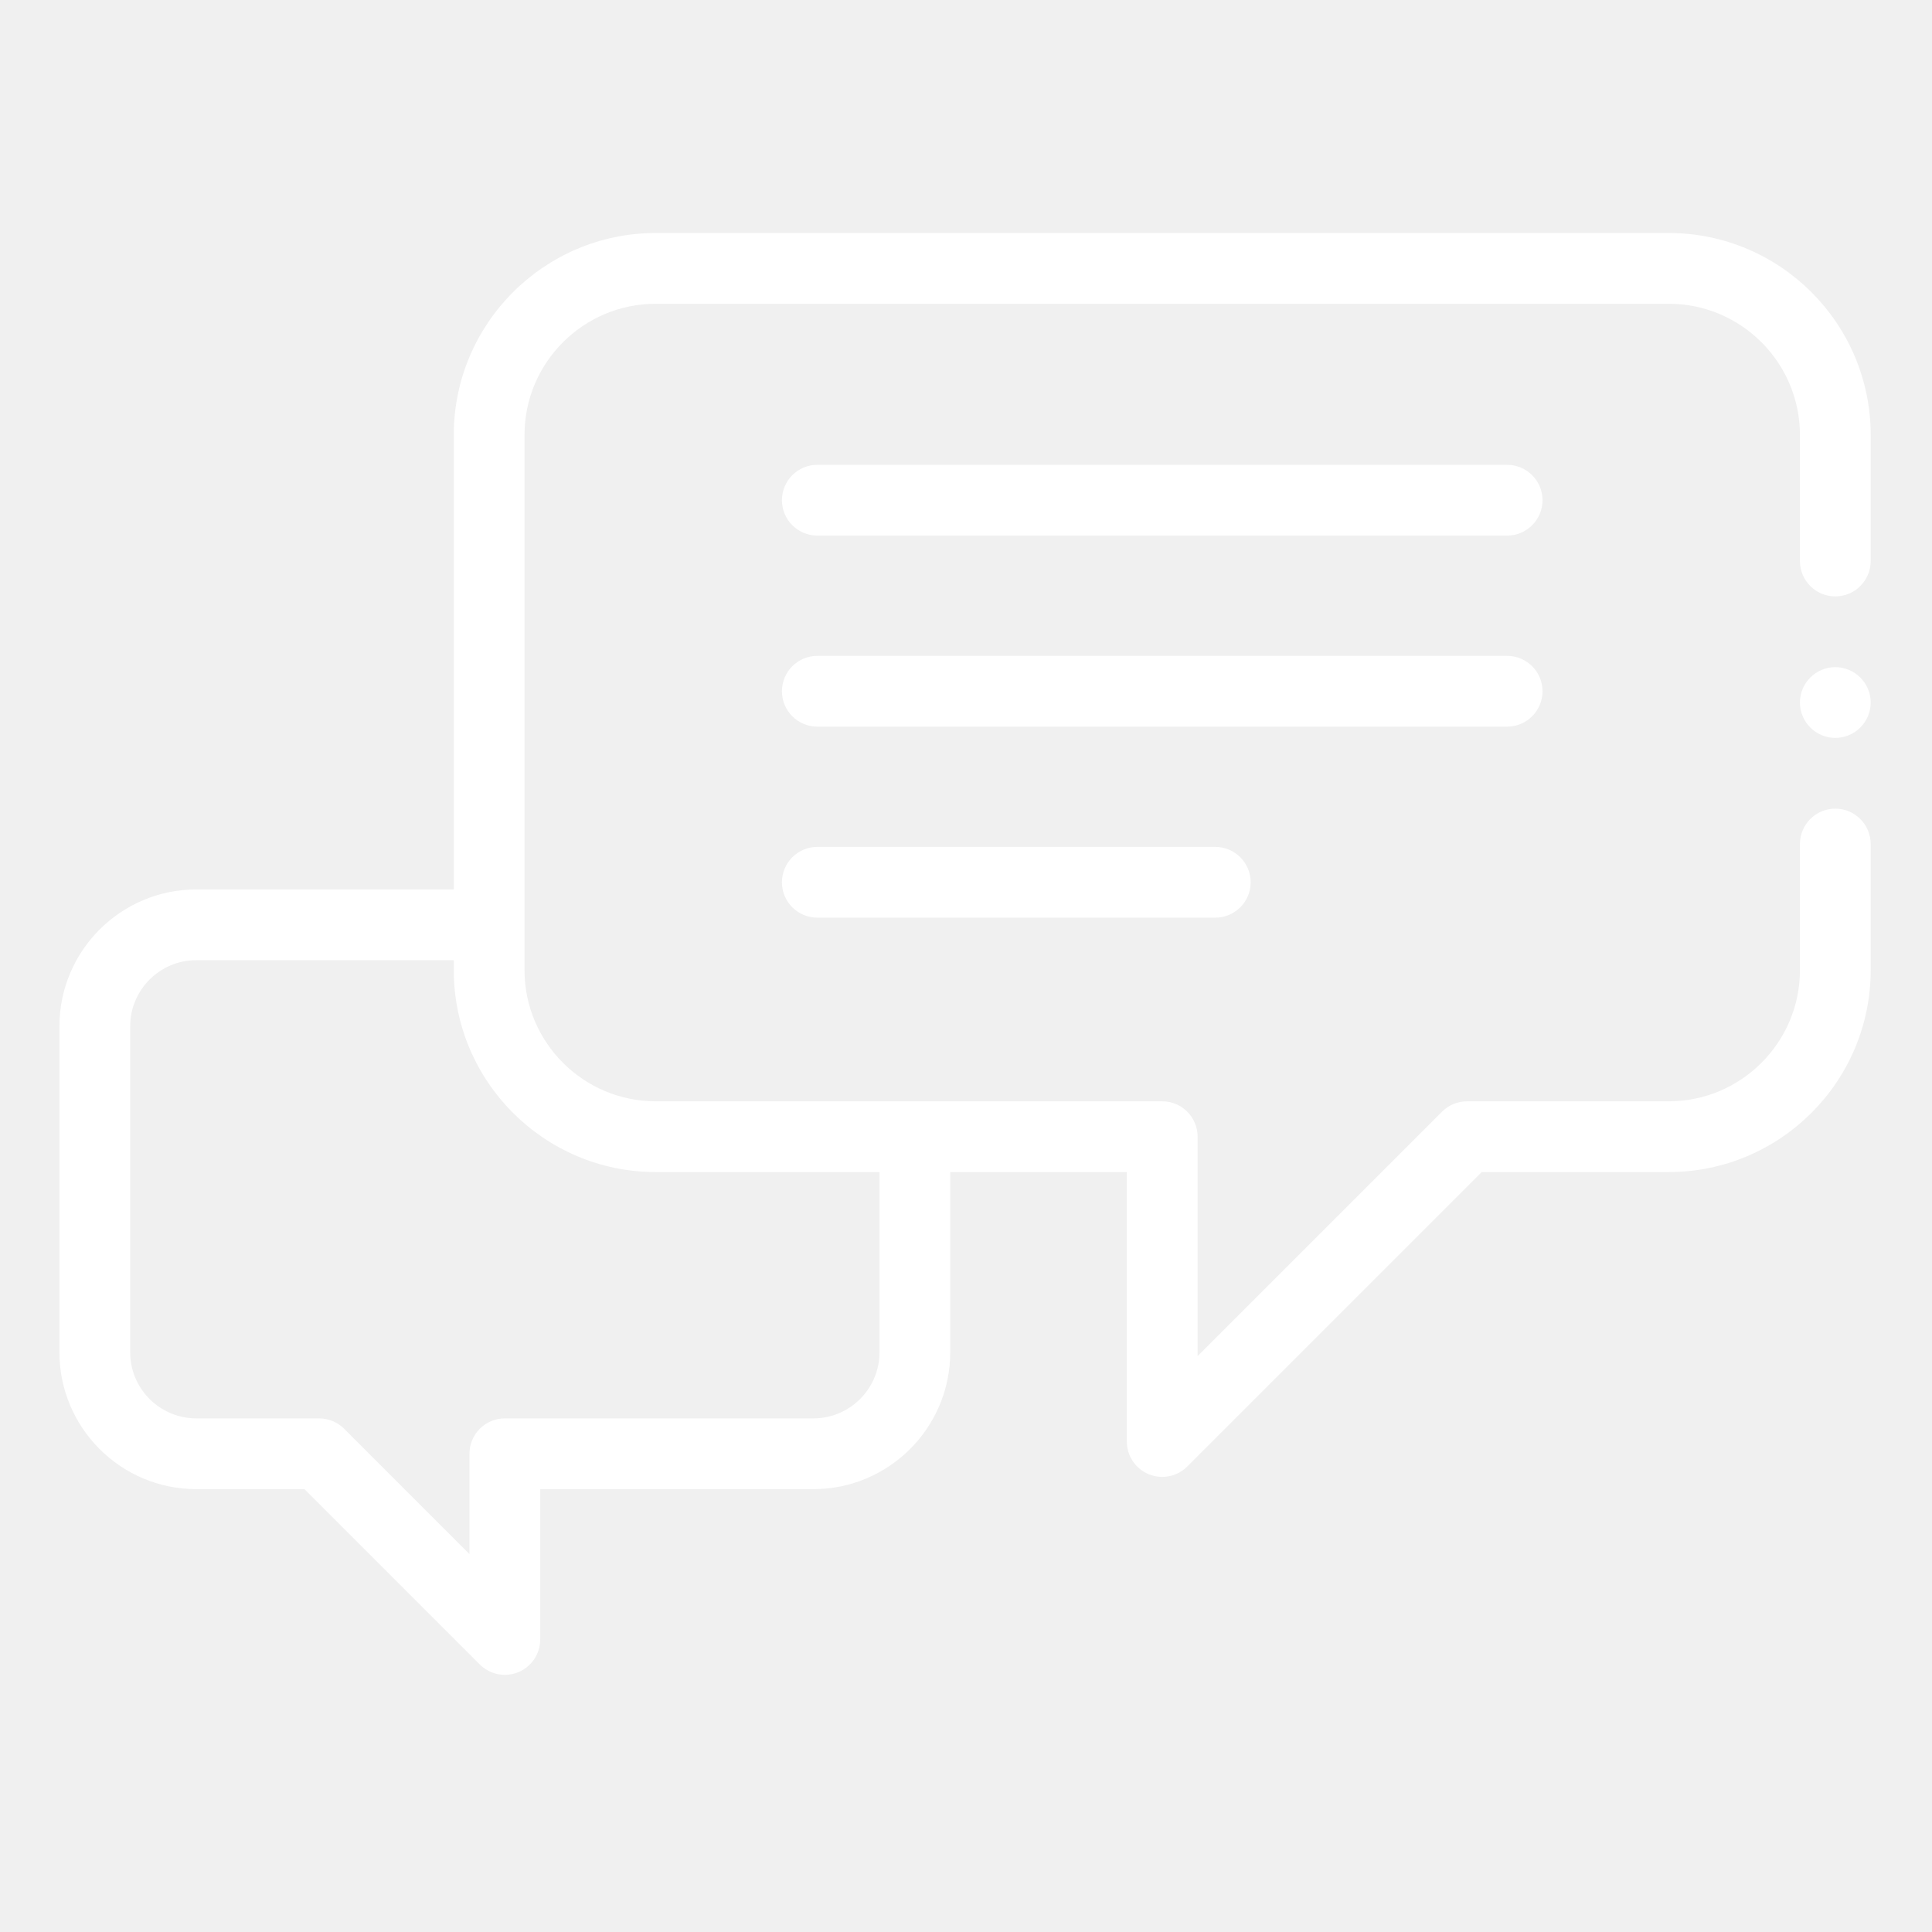
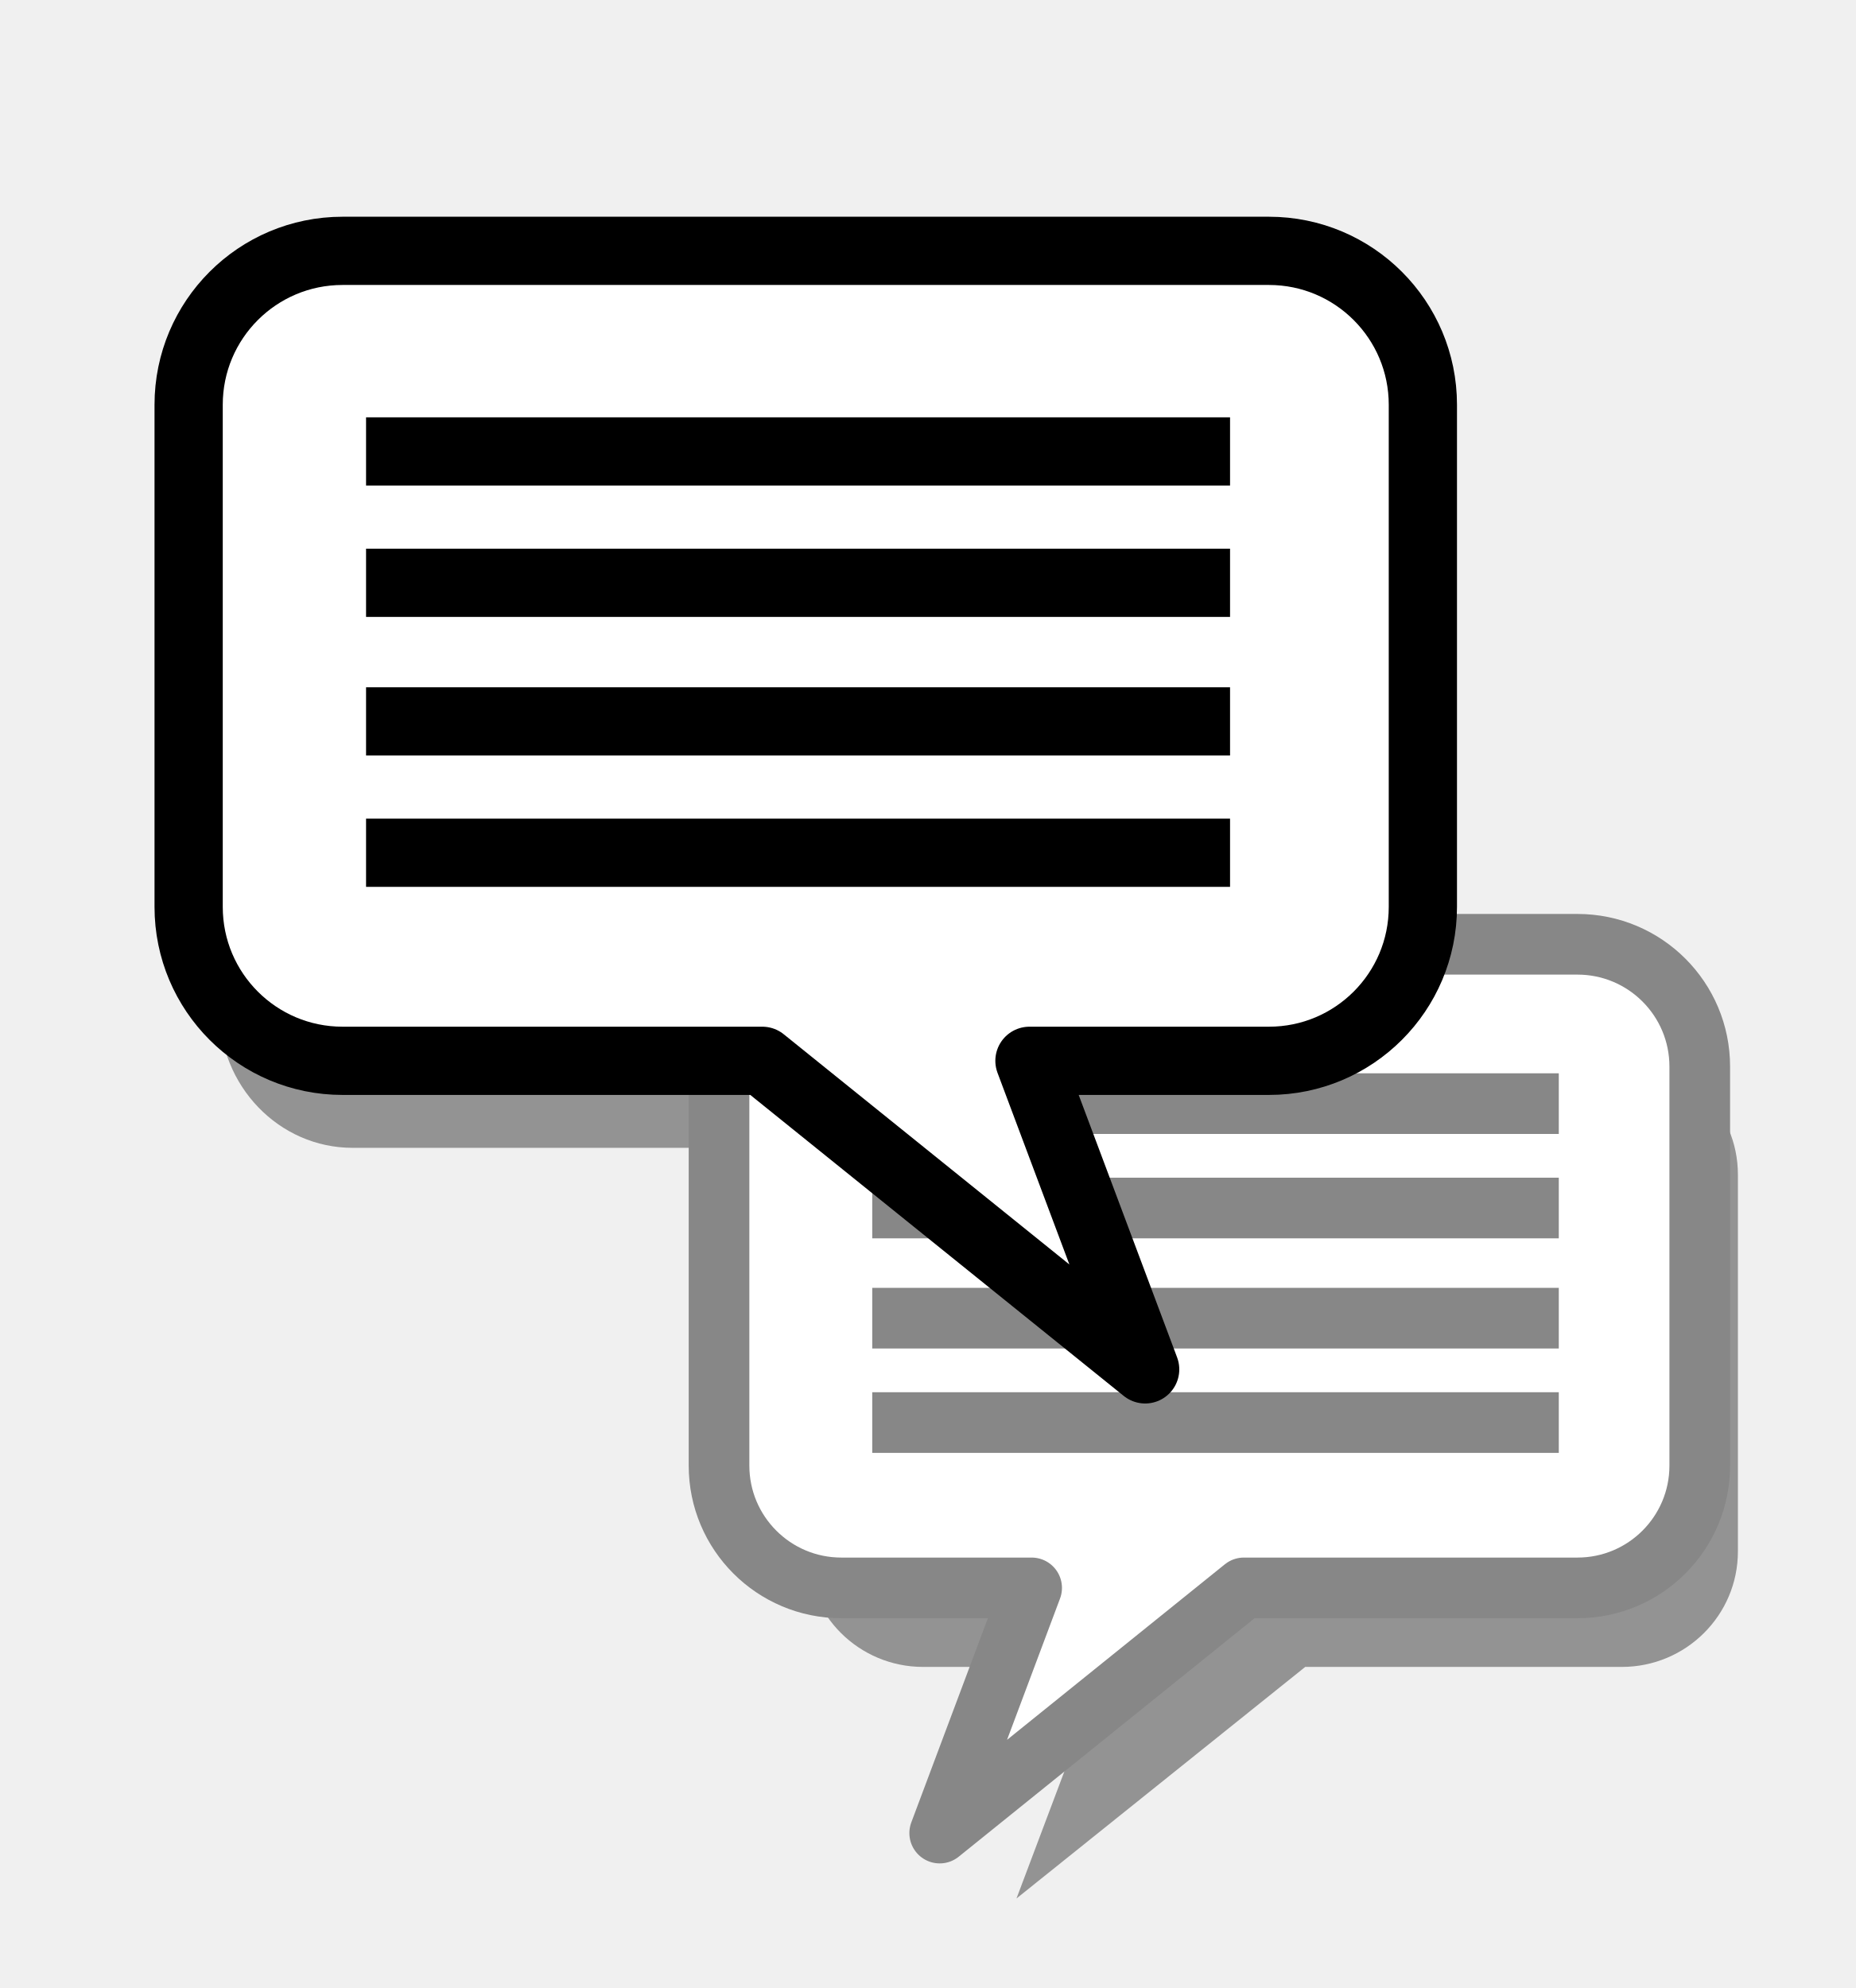
- <svg xmlns="http://www.w3.org/2000/svg" height="512px" viewBox="-21 -86 682.667 682" width="512px">
-   <g>
-     <path d="m627.5 199.402c-6.906 0-12.5 5.602-12.5 12.5v44.547c0 25.562-20.801 46.363-46.363 46.363h-71.25c-3.316 0-6.492 1.312-8.84 3.656l-86.379 86.383v-77.539c0-6.906-5.598-12.5-12.5-12.5h-178.969c-25.562 0-46.363-20.797-46.363-46.363v-189.09c0-25.562 20.801-46.359 46.363-46.359h357.938c25.562 0 46.363 20.797 46.363 46.359v44.543c0 6.906 5.594 12.5 12.5 12.5 6.898 0 12.5-5.594 12.5-12.5v-44.543c0-39.348-32.012-71.359-71.363-71.359h-357.938c-39.352 0-71.363 32.012-71.363 71.359v160.59h-90.98c-26.66 0-48.355 21.688-48.355 48.355v115.188c0 26.668 21.695 48.355 48.355 48.355h38.23l61.953 61.957c2.395 2.395 5.594 3.664 8.844 3.664 1.609 0 3.238-.312 4.781-.953 4.672-1.934 7.719-6.488 7.719-11.547v-53.121h96.523c26.664 0 48.355-21.688 48.355-48.355v-63.68h62.406v95.215c0 5.059 3.047 9.613 7.719 11.547 1.543.641 3.168.953 4.781.953 3.254 0 6.449-1.27 8.84-3.664l104.055-104.051h66.074c39.352 0 71.363-32.012 71.363-71.363v-44.547c0-6.898-5.602-12.5-12.5-12.5zm-337.734 192.09c0 12.883-10.477 23.355-23.359 23.355h-109.023c-6.906 0-12.5 5.602-12.5 12.5v35.445l-44.281-44.281c-2.344-2.344-5.523-3.664-8.84-3.664h-43.406c-12.879 0-23.355-10.473-23.355-23.355v-115.188c0-12.879 10.477-23.355 23.355-23.355h90.98v3.5c0 39.352 32.012 71.363 71.363 71.363h79.066zm0 0" data-original="#000000" class="active-path" data-old_color="#000000" fill="#FFFFFF" />
-     <path d="m511.543 77.914h-243.75c-6.902 0-12.5 5.598-12.5 12.5 0 6.906 5.598 12.5 12.5 12.5h243.75c6.902 0 12.5-5.594 12.5-12.5 0-6.902-5.598-12.5-12.5-12.5zm0 0" data-original="#000000" class="active-path" data-old_color="#000000" fill="#FFFFFF" />
-     <path d="m524.043 157.918c0-6.902-5.598-12.5-12.5-12.5h-243.75c-6.902 0-12.5 5.598-12.5 12.5 0 6.906 5.598 12.5 12.5 12.5h243.75c6.902 0 12.5-5.594 12.5-12.5zm0 0" data-original="#000000" class="active-path" data-old_color="#000000" fill="#FFFFFF" />
-     <path d="m267.793 212.918c-6.902 0-12.5 5.598-12.5 12.5 0 6.906 5.598 12.5 12.5 12.5h140.625c6.902 0 12.5-5.594 12.5-12.5 0-6.902-5.598-12.5-12.5-12.5zm0 0" data-original="#000000" class="active-path" data-old_color="#000000" fill="#FFFFFF" />
-     <path d="m627.5 149.402c-6.883 0-12.5 5.617-12.5 12.5 0 6.887 5.617 12.5 12.5 12.5s12.5-5.613 12.5-12.5c0-6.883-5.617-12.5-12.5-12.5zm0 0" data-original="#000000" class="active-path" data-old_color="#000000" fill="#FFFFFF" />
+ <svg xmlns="http://www.w3.org/2000/svg" enable-background="new 0 0 489.597 524.424" height="524.424" id="レイヤー_1" overflow="visible" version="1.1" viewBox="0 0 489.597 524.424" width="489.597" xml:space="preserve">
+   <g id="会話2_x28_噴出し_xFF09_">
+     <path d="M93.008,111.089h211.46c19.4,0,35.127,16.308,35.127,36.424v118.856c0,20.115-15.727,36.424-35.127,36.424   h-54.67l26.41,73.03l-87.382-73.03H93.008c-19.399,0-35.126-16.309-35.126-36.424V147.513   C57.882,127.397,73.609,111.089,93.008,111.089z" opacity="0.39" />
+     <g>
+       <path d="M427.83,279.377H243.509c-16.909,0-30.617,13.64-30.617,30.466v99.416    c0,16.825,13.708,30.465,30.617,30.465h47.655l-23.021,61.085l76.168-61.085h83.52c16.91,0,30.619-13.64,30.619-30.465v-99.416    C458.449,293.017,444.74,279.377,427.83,279.377z" opacity="0.39" />
+       <g>
+         <path d="M416.128,249.097H221.934     c-17.816,0-32.258,14.442-32.258,32.258v105.264c0,17.815,14.442,32.258,32.258,32.258h50.206l-24.254,64.678l80.248-64.678     h87.994c17.816,0,32.258-14.442,32.258-32.258V281.355C448.386,263.539,433.945,249.097,416.128,249.097z" fill="#FFFFFF" stroke="#878787" stroke-linejoin="round" stroke-width="16" />
+         <line fill="#FFFFFF" stroke="#878787" stroke-linejoin="round" stroke-width="16" x1="411.199" x2="230.092" y1="291.137" y2="291.137" />
+         <line fill="#FFFFFF" stroke="#878787" stroke-linejoin="round" stroke-width="16" x1="411.199" x2="230.092" y1="318.673" y2="318.673" />
+         <line fill="#FFFFFF" stroke="#878787" stroke-linejoin="round" stroke-width="16" x1="411.199" x2="230.092" y1="347.73" y2="347.73" />
+         <line fill="#FFFFFF" stroke="#878787" stroke-linejoin="round" stroke-width="16" x1="411.199" x2="230.092" y1="375.266" y2="375.266" />
+       </g>
+     </g>
+     <g>
+       <path d="M90.358,66.174h244.39    c22.42,0,40.596,18.176,40.596,40.596V239.24c0,22.422-18.176,40.597-40.596,40.597h-63.184l30.523,81.396l-100.99-81.396H90.358    c-22.421,0-40.596-18.175-40.596-40.597V106.77C49.762,84.35,67.937,66.174,90.358,66.174z" fill="#FFFFFF" stroke="#000000" stroke-linejoin="round" stroke-width="18" />
+       <line fill="none" stroke="#000000" stroke-linejoin="round" stroke-width="18" x1="96.564" x2="324.48" y1="119.081" y2="119.081" />
+       <line fill="none" stroke="#000000" stroke-linejoin="round" stroke-width="18" x1="96.564" x2="324.48" y1="153.734" y2="153.734" />
+       <line fill="none" stroke="#000000" stroke-linejoin="round" stroke-width="18" x1="96.564" x2="324.48" y1="190.302" y2="190.302" />
+       <line fill="none" stroke="#000000" stroke-linejoin="round" stroke-width="18" x1="96.564" x2="324.48" y1="224.955" y2="224.955" />
+     </g>
  </g>
</svg>
